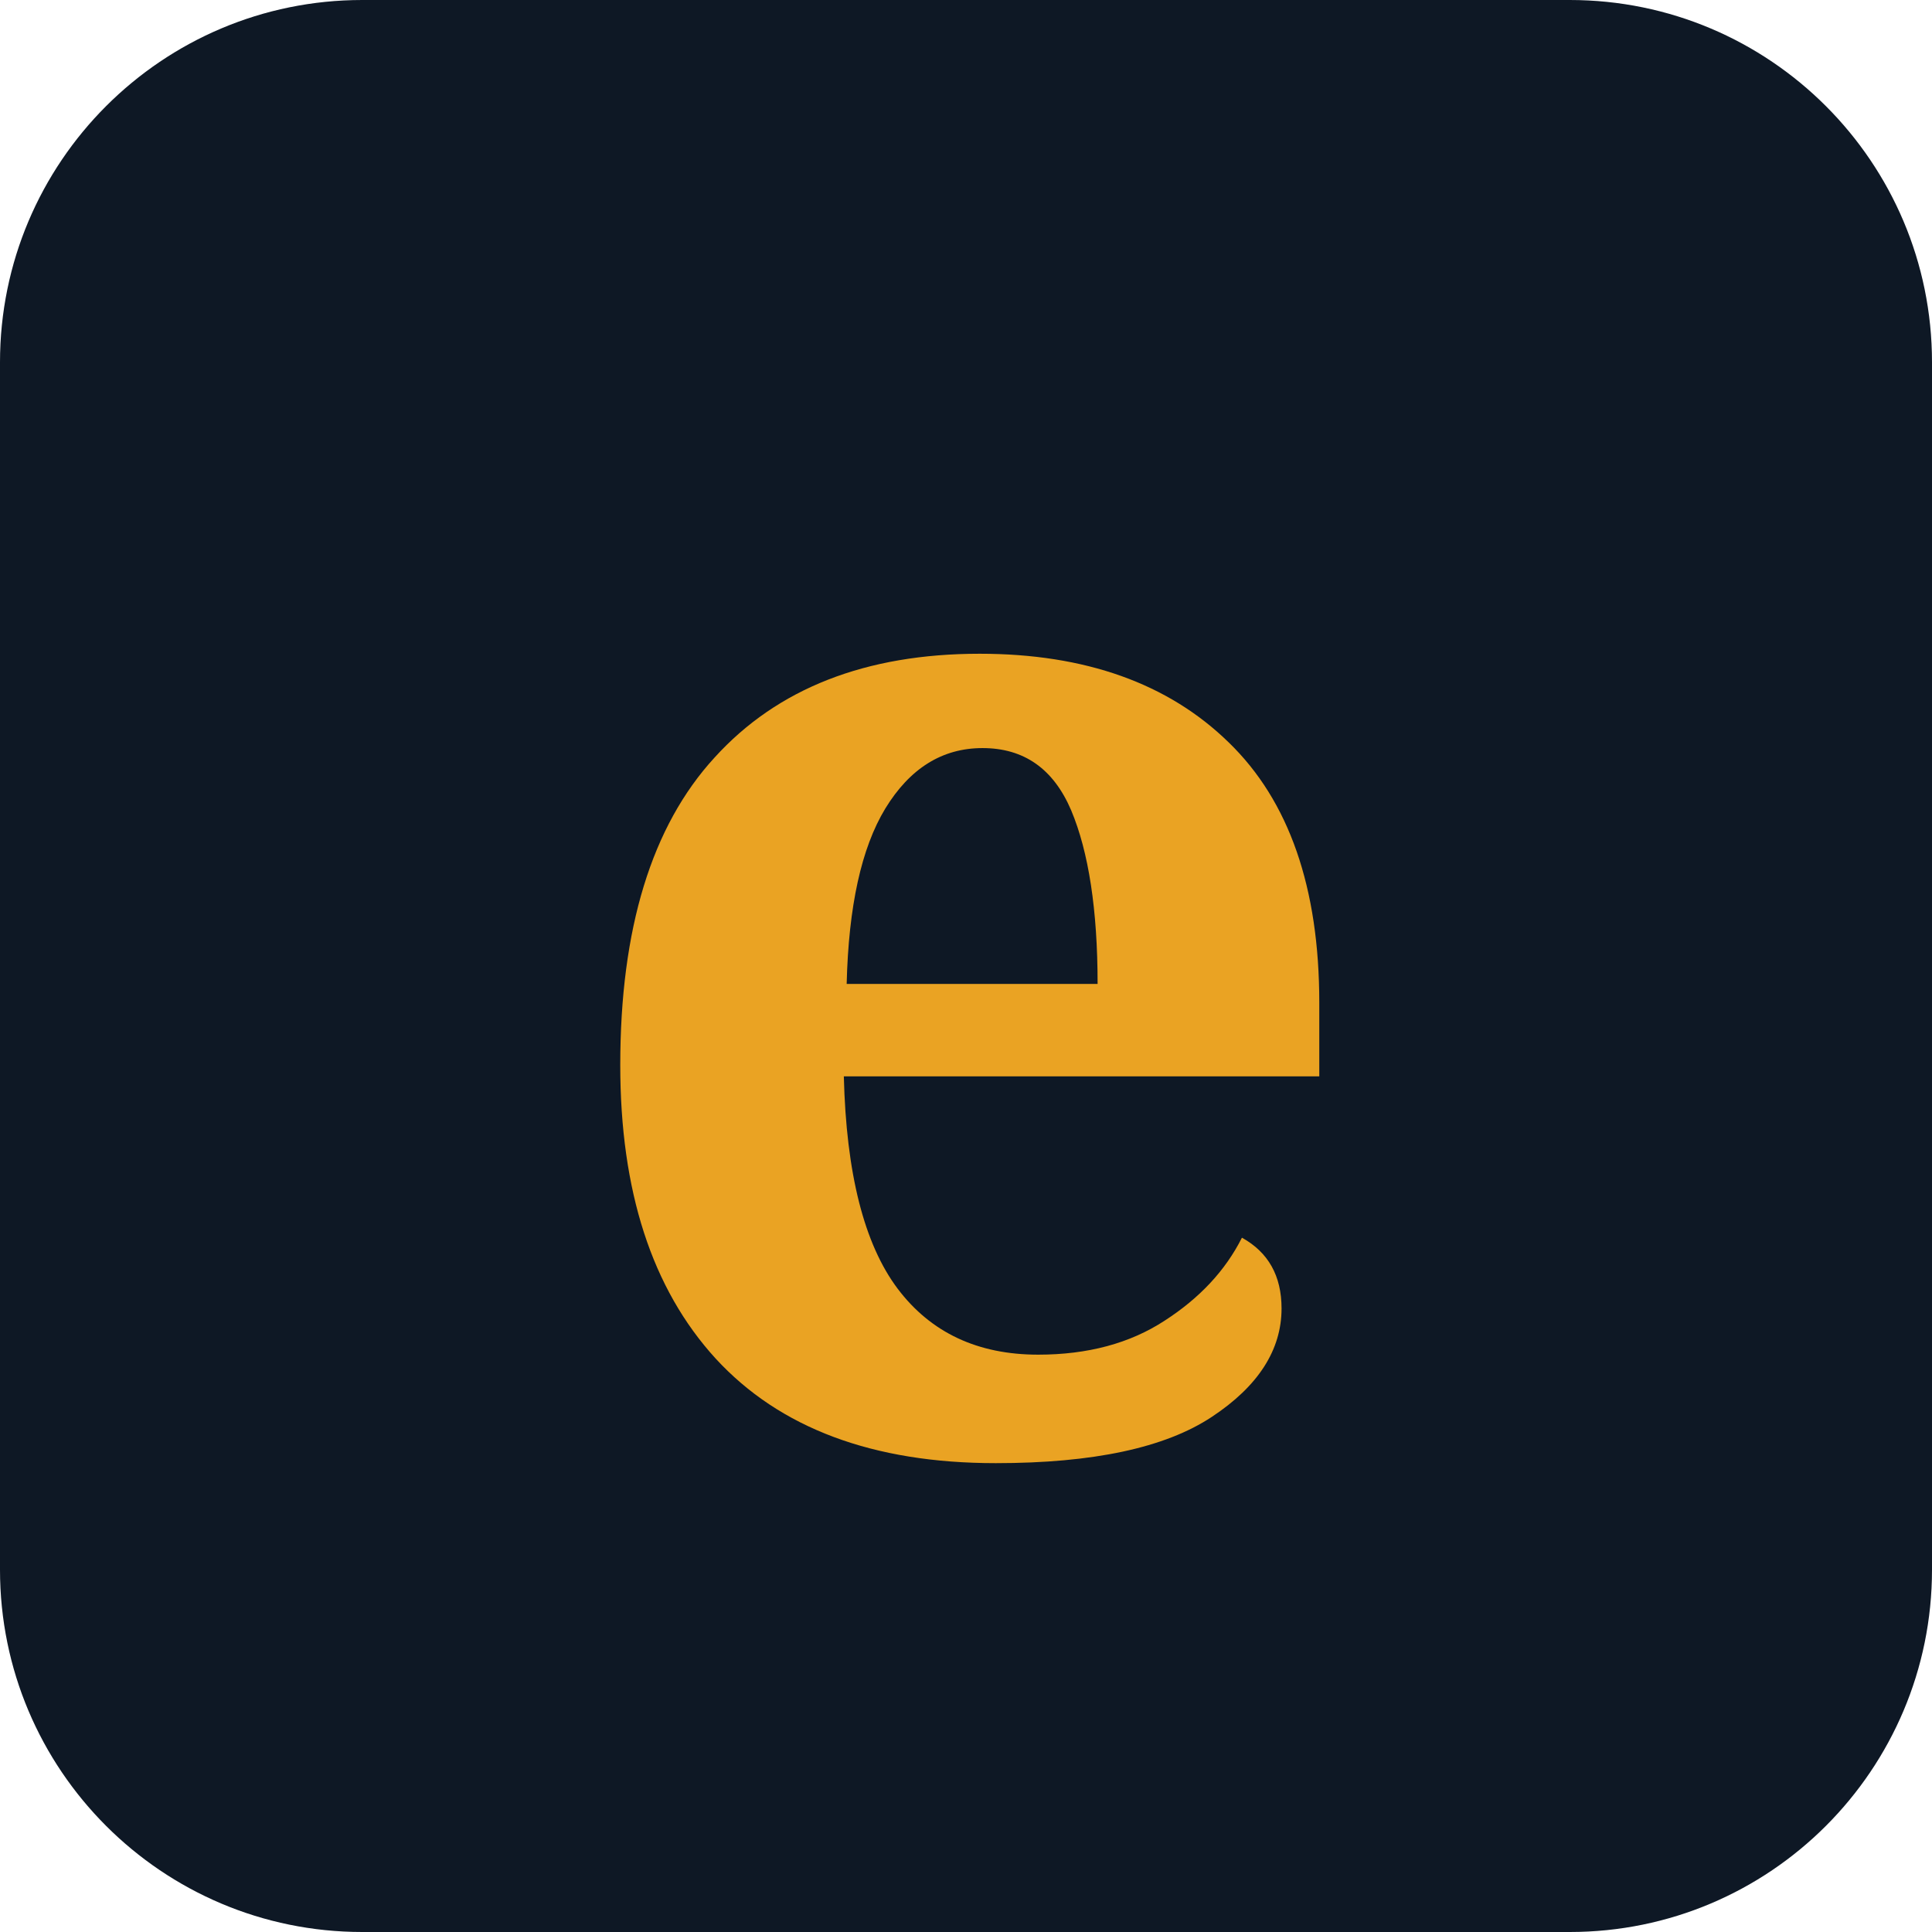
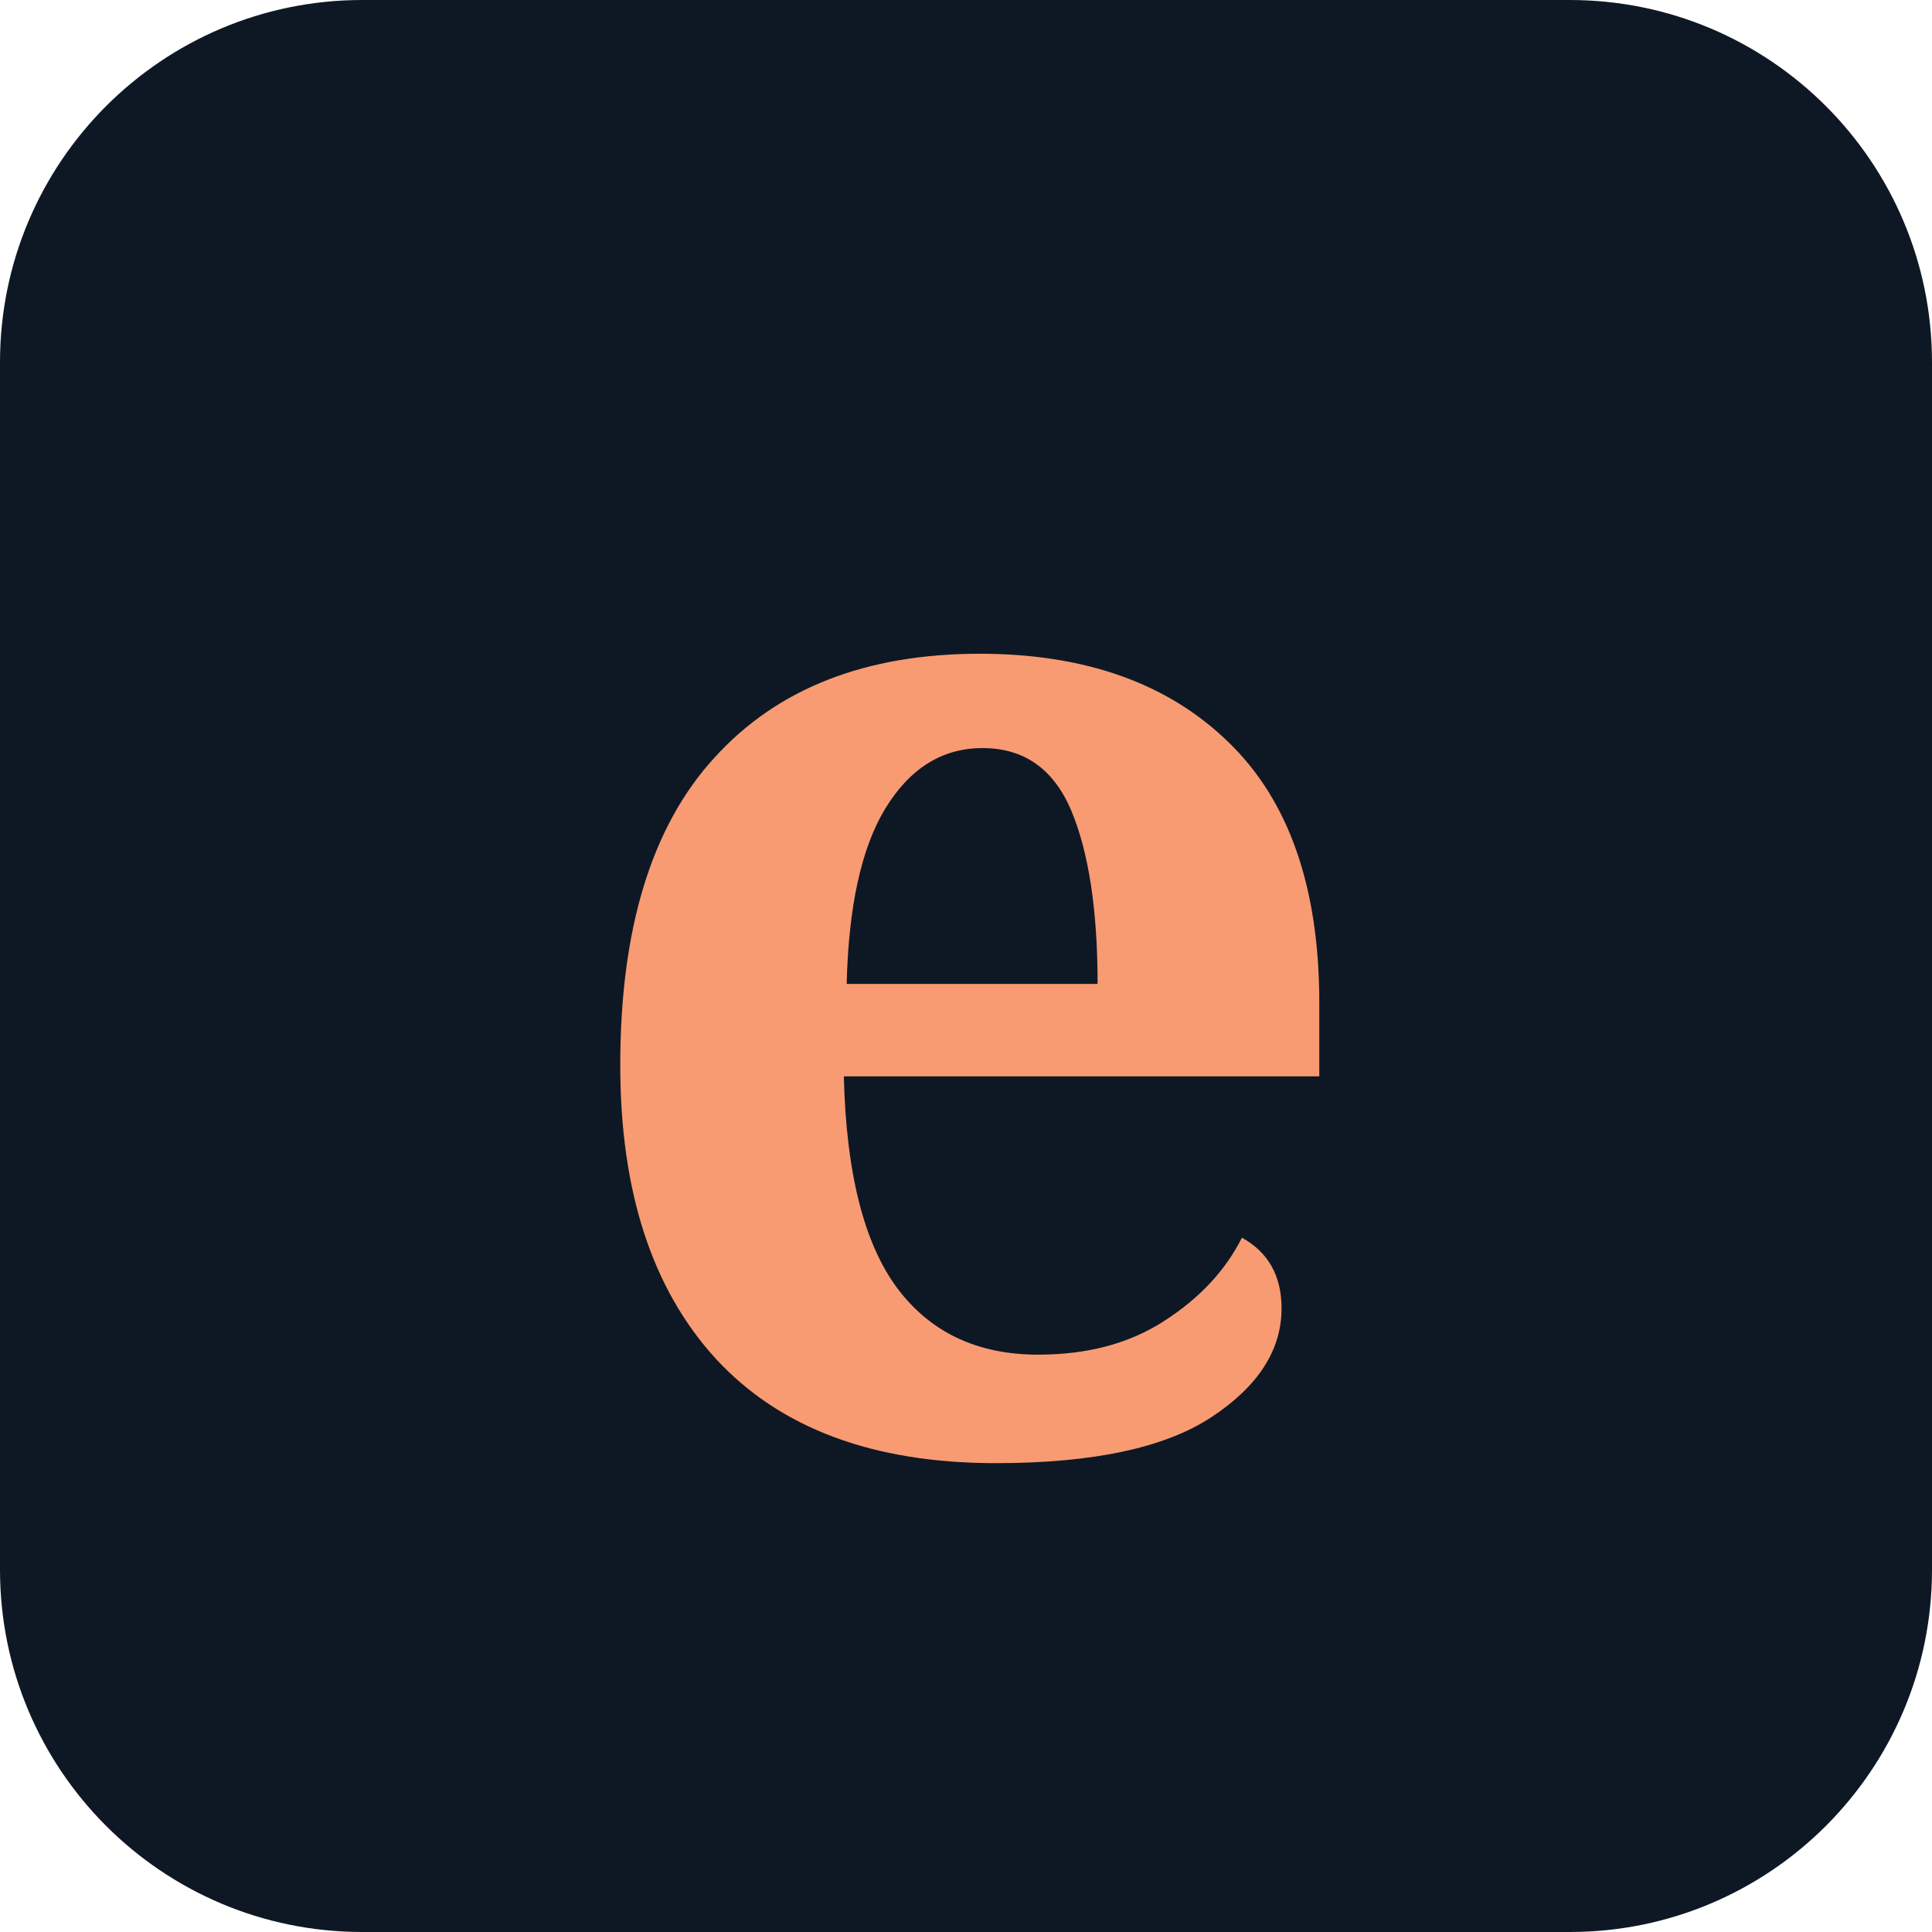
<svg xmlns="http://www.w3.org/2000/svg" viewBox="0 0 32 32">
  <rect width="32" height="32" rx="6" fill="#0E1825" />
-   <text x="16" y="24" font-family="Georgia, serif" font-size="24" font-weight="700" fill="#EAA323" text-anchor="middle">e</text>
+   <text x="16" y="24" font-family="Georgia, serif" font-size="24" font-weight="700" fill="#F89B72" text-anchor="middle">e</text>
</svg>
